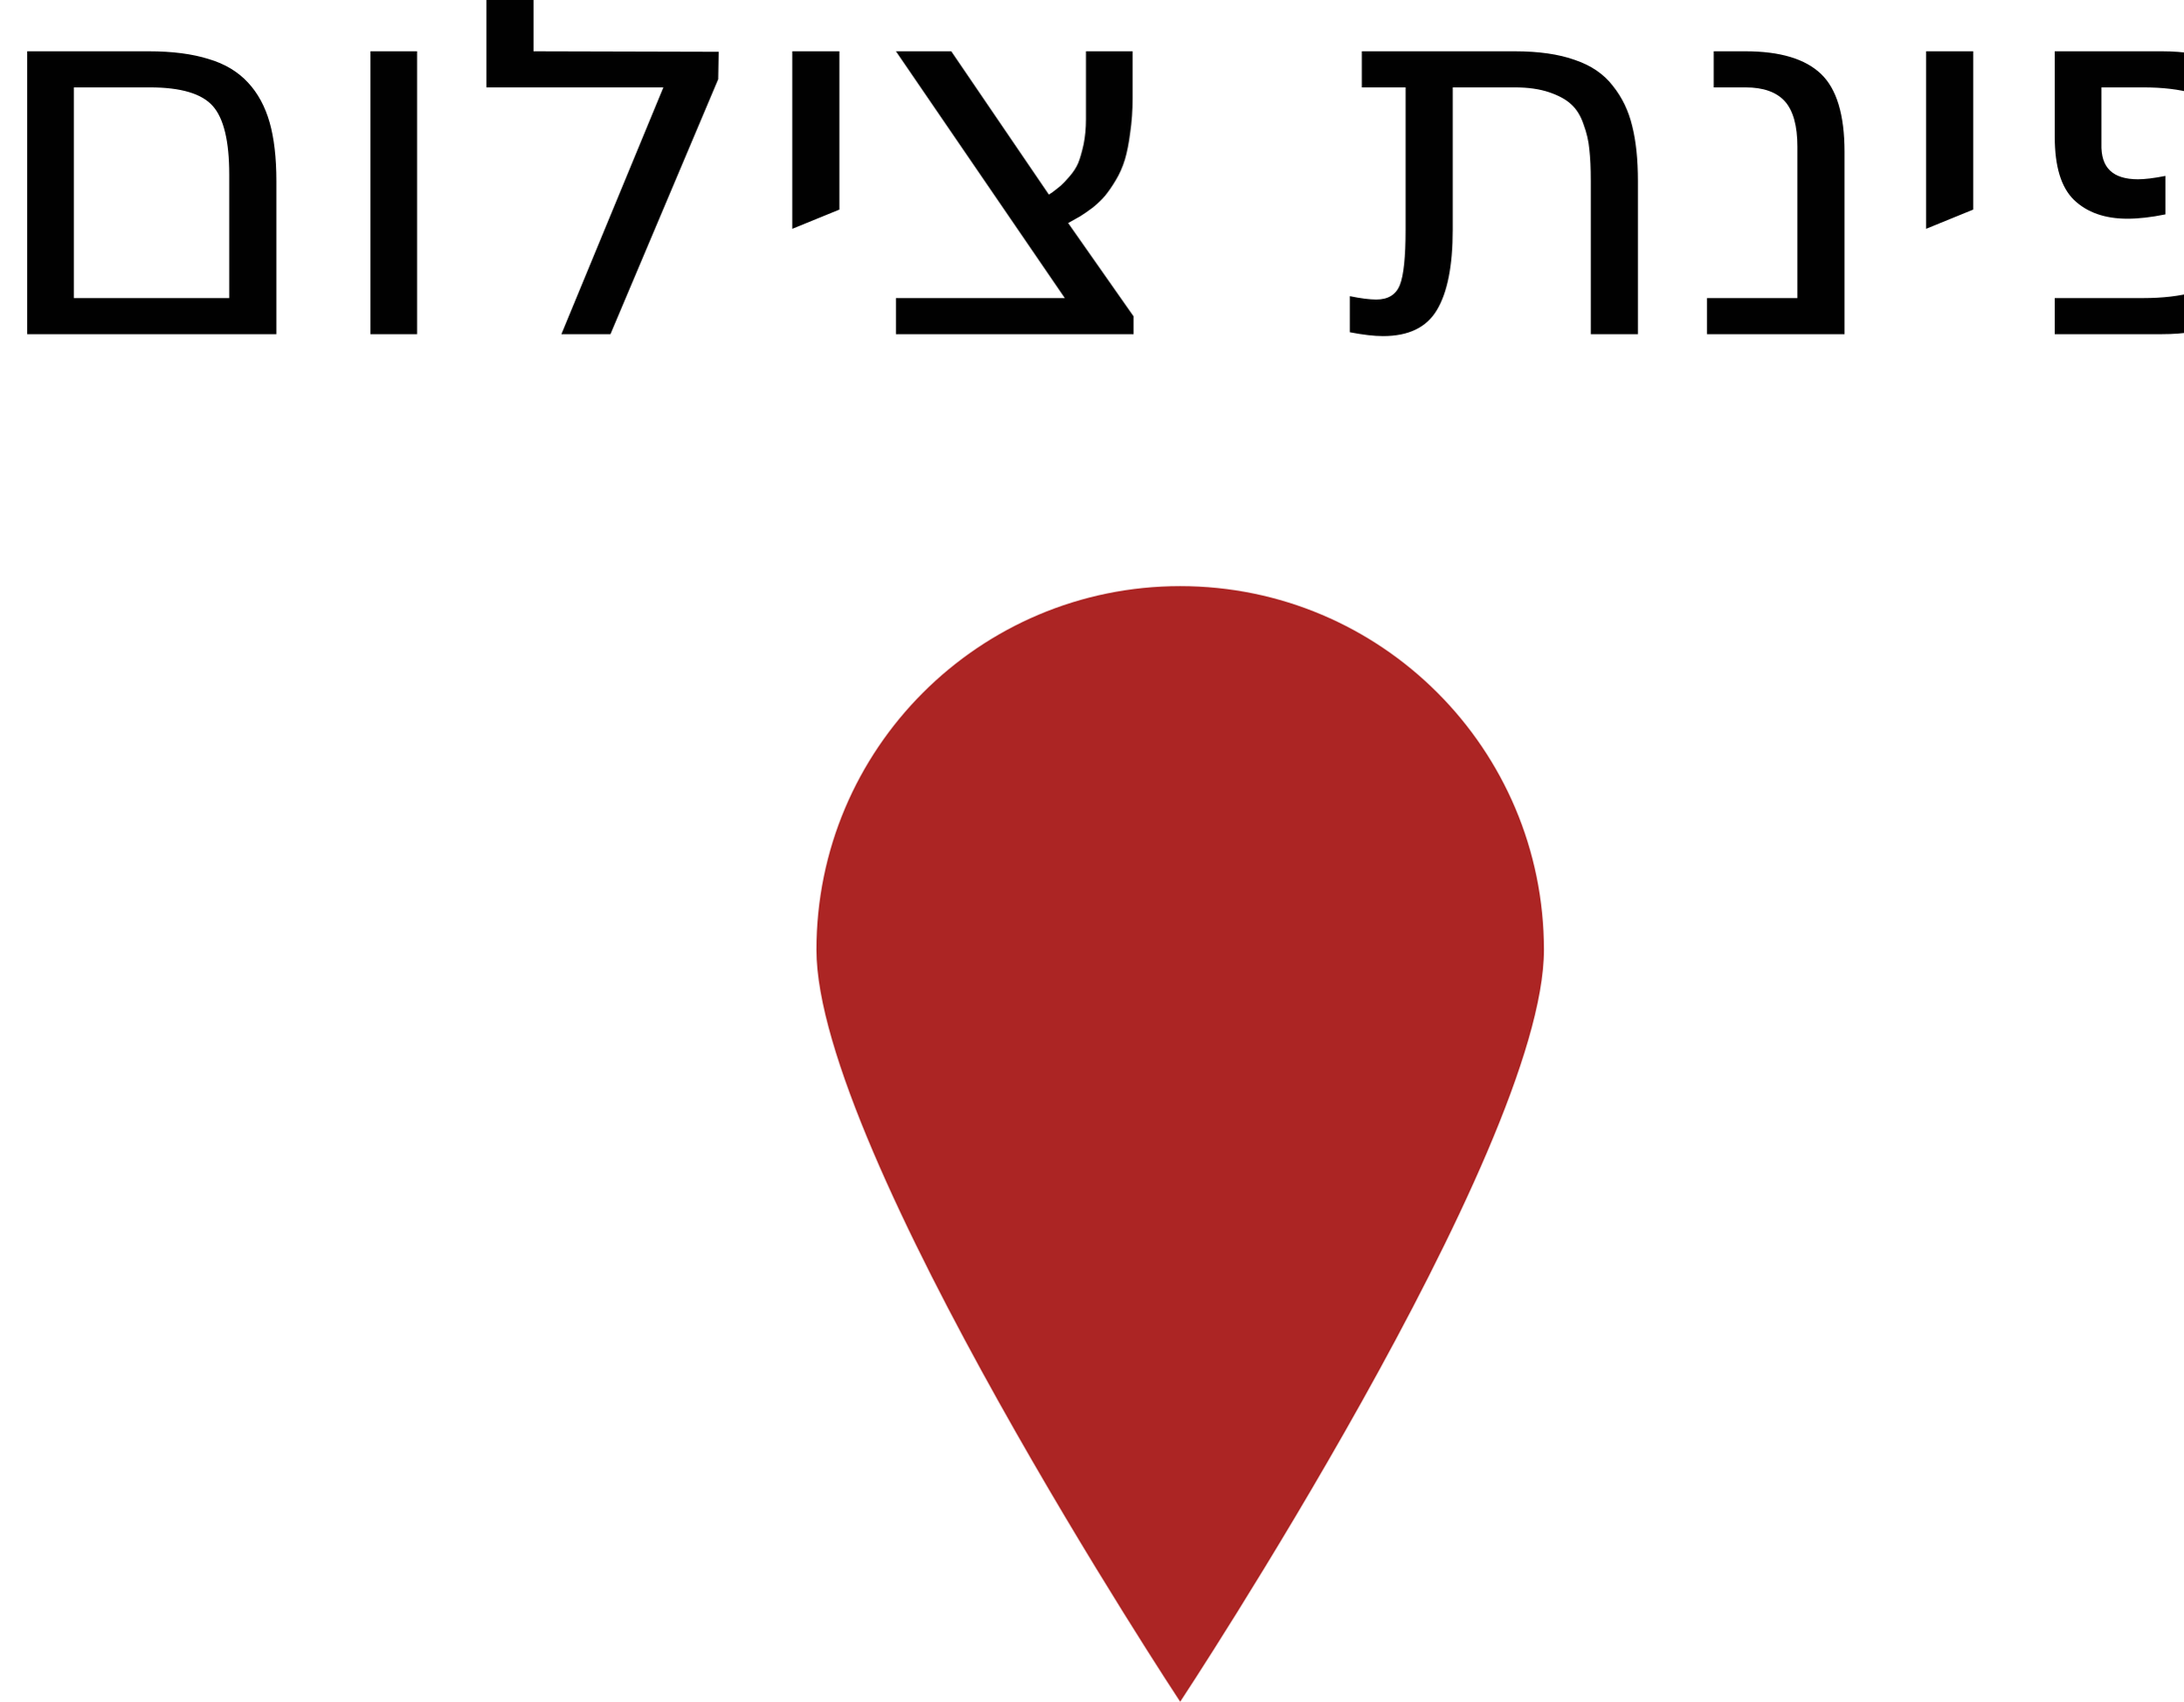
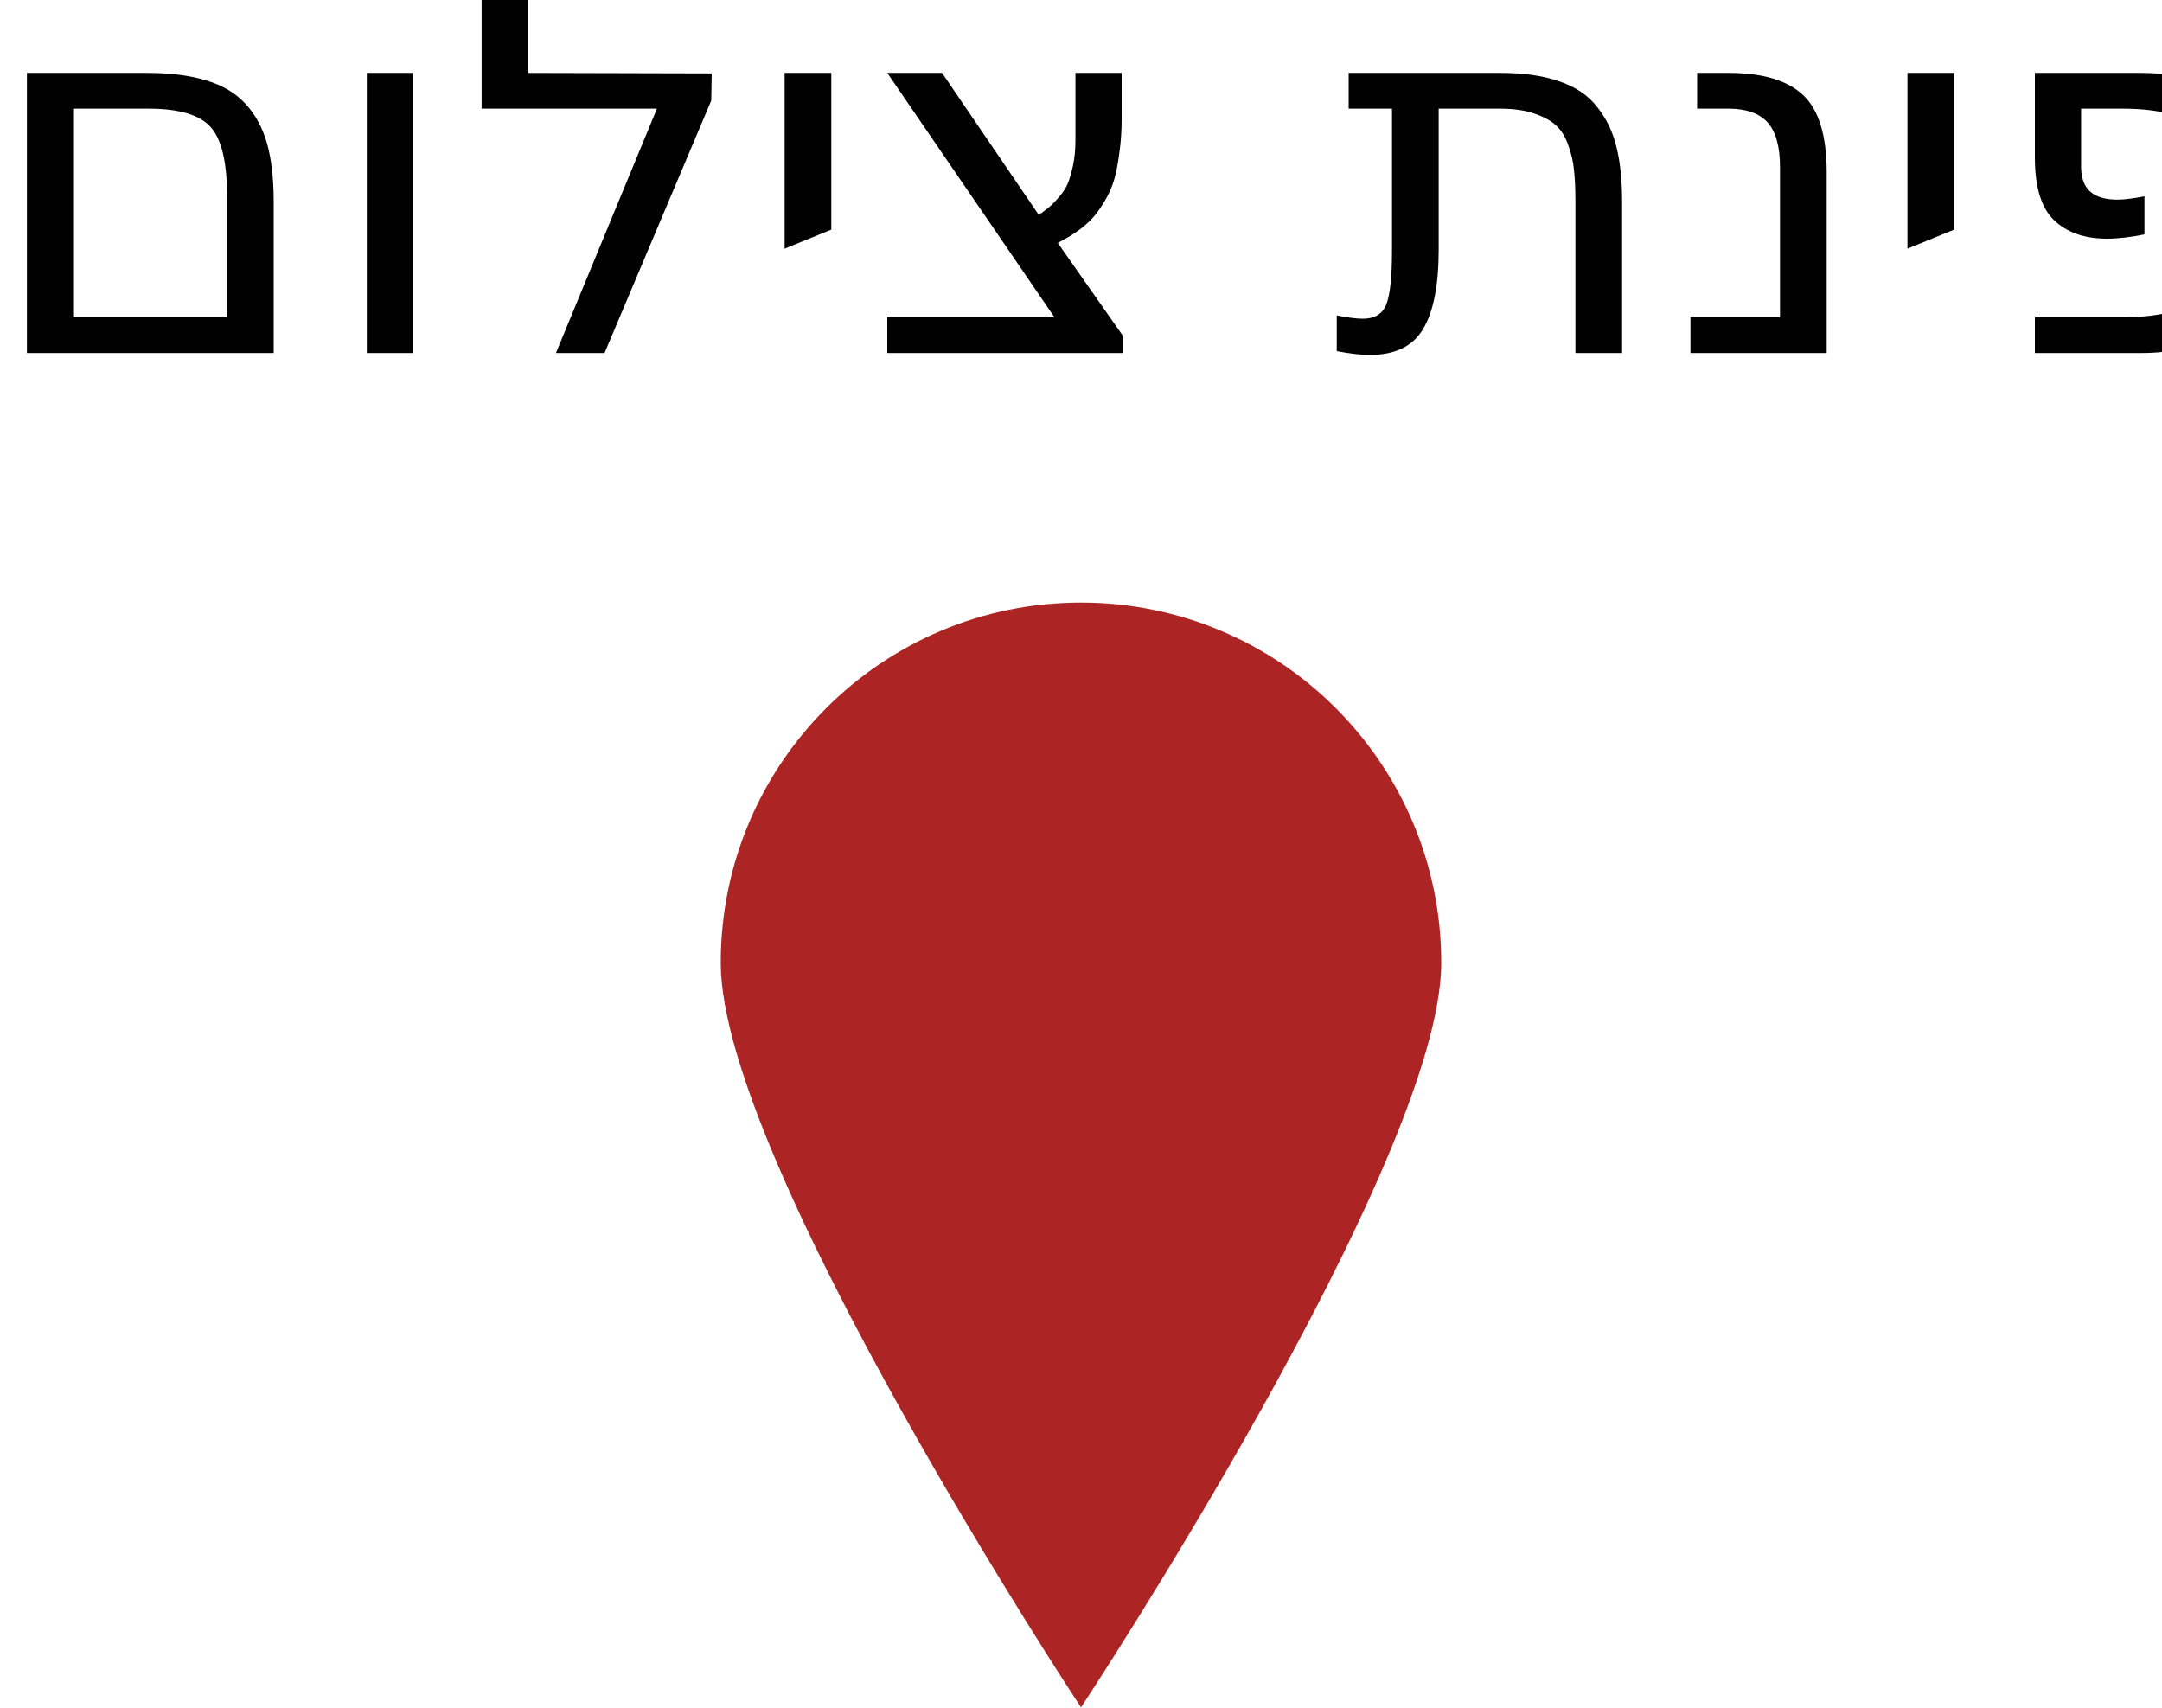
- <svg xmlns="http://www.w3.org/2000/svg" width="20.013mm" height="15.6mm" viewBox="0 0 70.911 55.275" id="svg3619" version="1.1">
+ <svg xmlns="http://www.w3.org/2000/svg" width="70.911" height="56" viewBox="0 0 70.911 56" id="svg3619" version="1.1">
  <defs id="defs3621" />
-   <g id="layer1" transform="translate(-201.6875,-684.7248)">
-     <path style="fill:#ac2524" id="path570" d="m 251.838,715.578 c 0,6.527 -11.816,24.422 -11.816,24.422 0,0 -11.816,-17.895 -11.816,-24.422 0,-6.525 5.291,-11.816 11.816,-11.816 6.525,0 11.816,5.291 11.816,11.816 z" />
+   <g id="layer1" transform="translate(-201.6875,-683.9996)">
+     <path style="fill:#ac2524" id="path570" d="m 248.959,715.578 c 0,6.527 -11.816,24.422 -11.816,24.422 0,0 -11.816,-17.895 -11.816,-24.422 0,-6.525 5.291,-11.816 11.816,-11.816 6.525,0 11.816,5.291 11.816,11.816 z" />
    <text style="font-style:normal;font-variant:normal;font-weight:normal;font-stretch:normal;font-size:16.799px;line-height:125%;font-family:Alef;-inkscape-font-specification:'Alef, Normal';text-align:start;writing-mode:lr-tb;text-anchor:start;fill:#010101" id="text574" font-size="16.799" x="201.039" y="695.577">פינת צילום</text>
  </g>
</svg>
